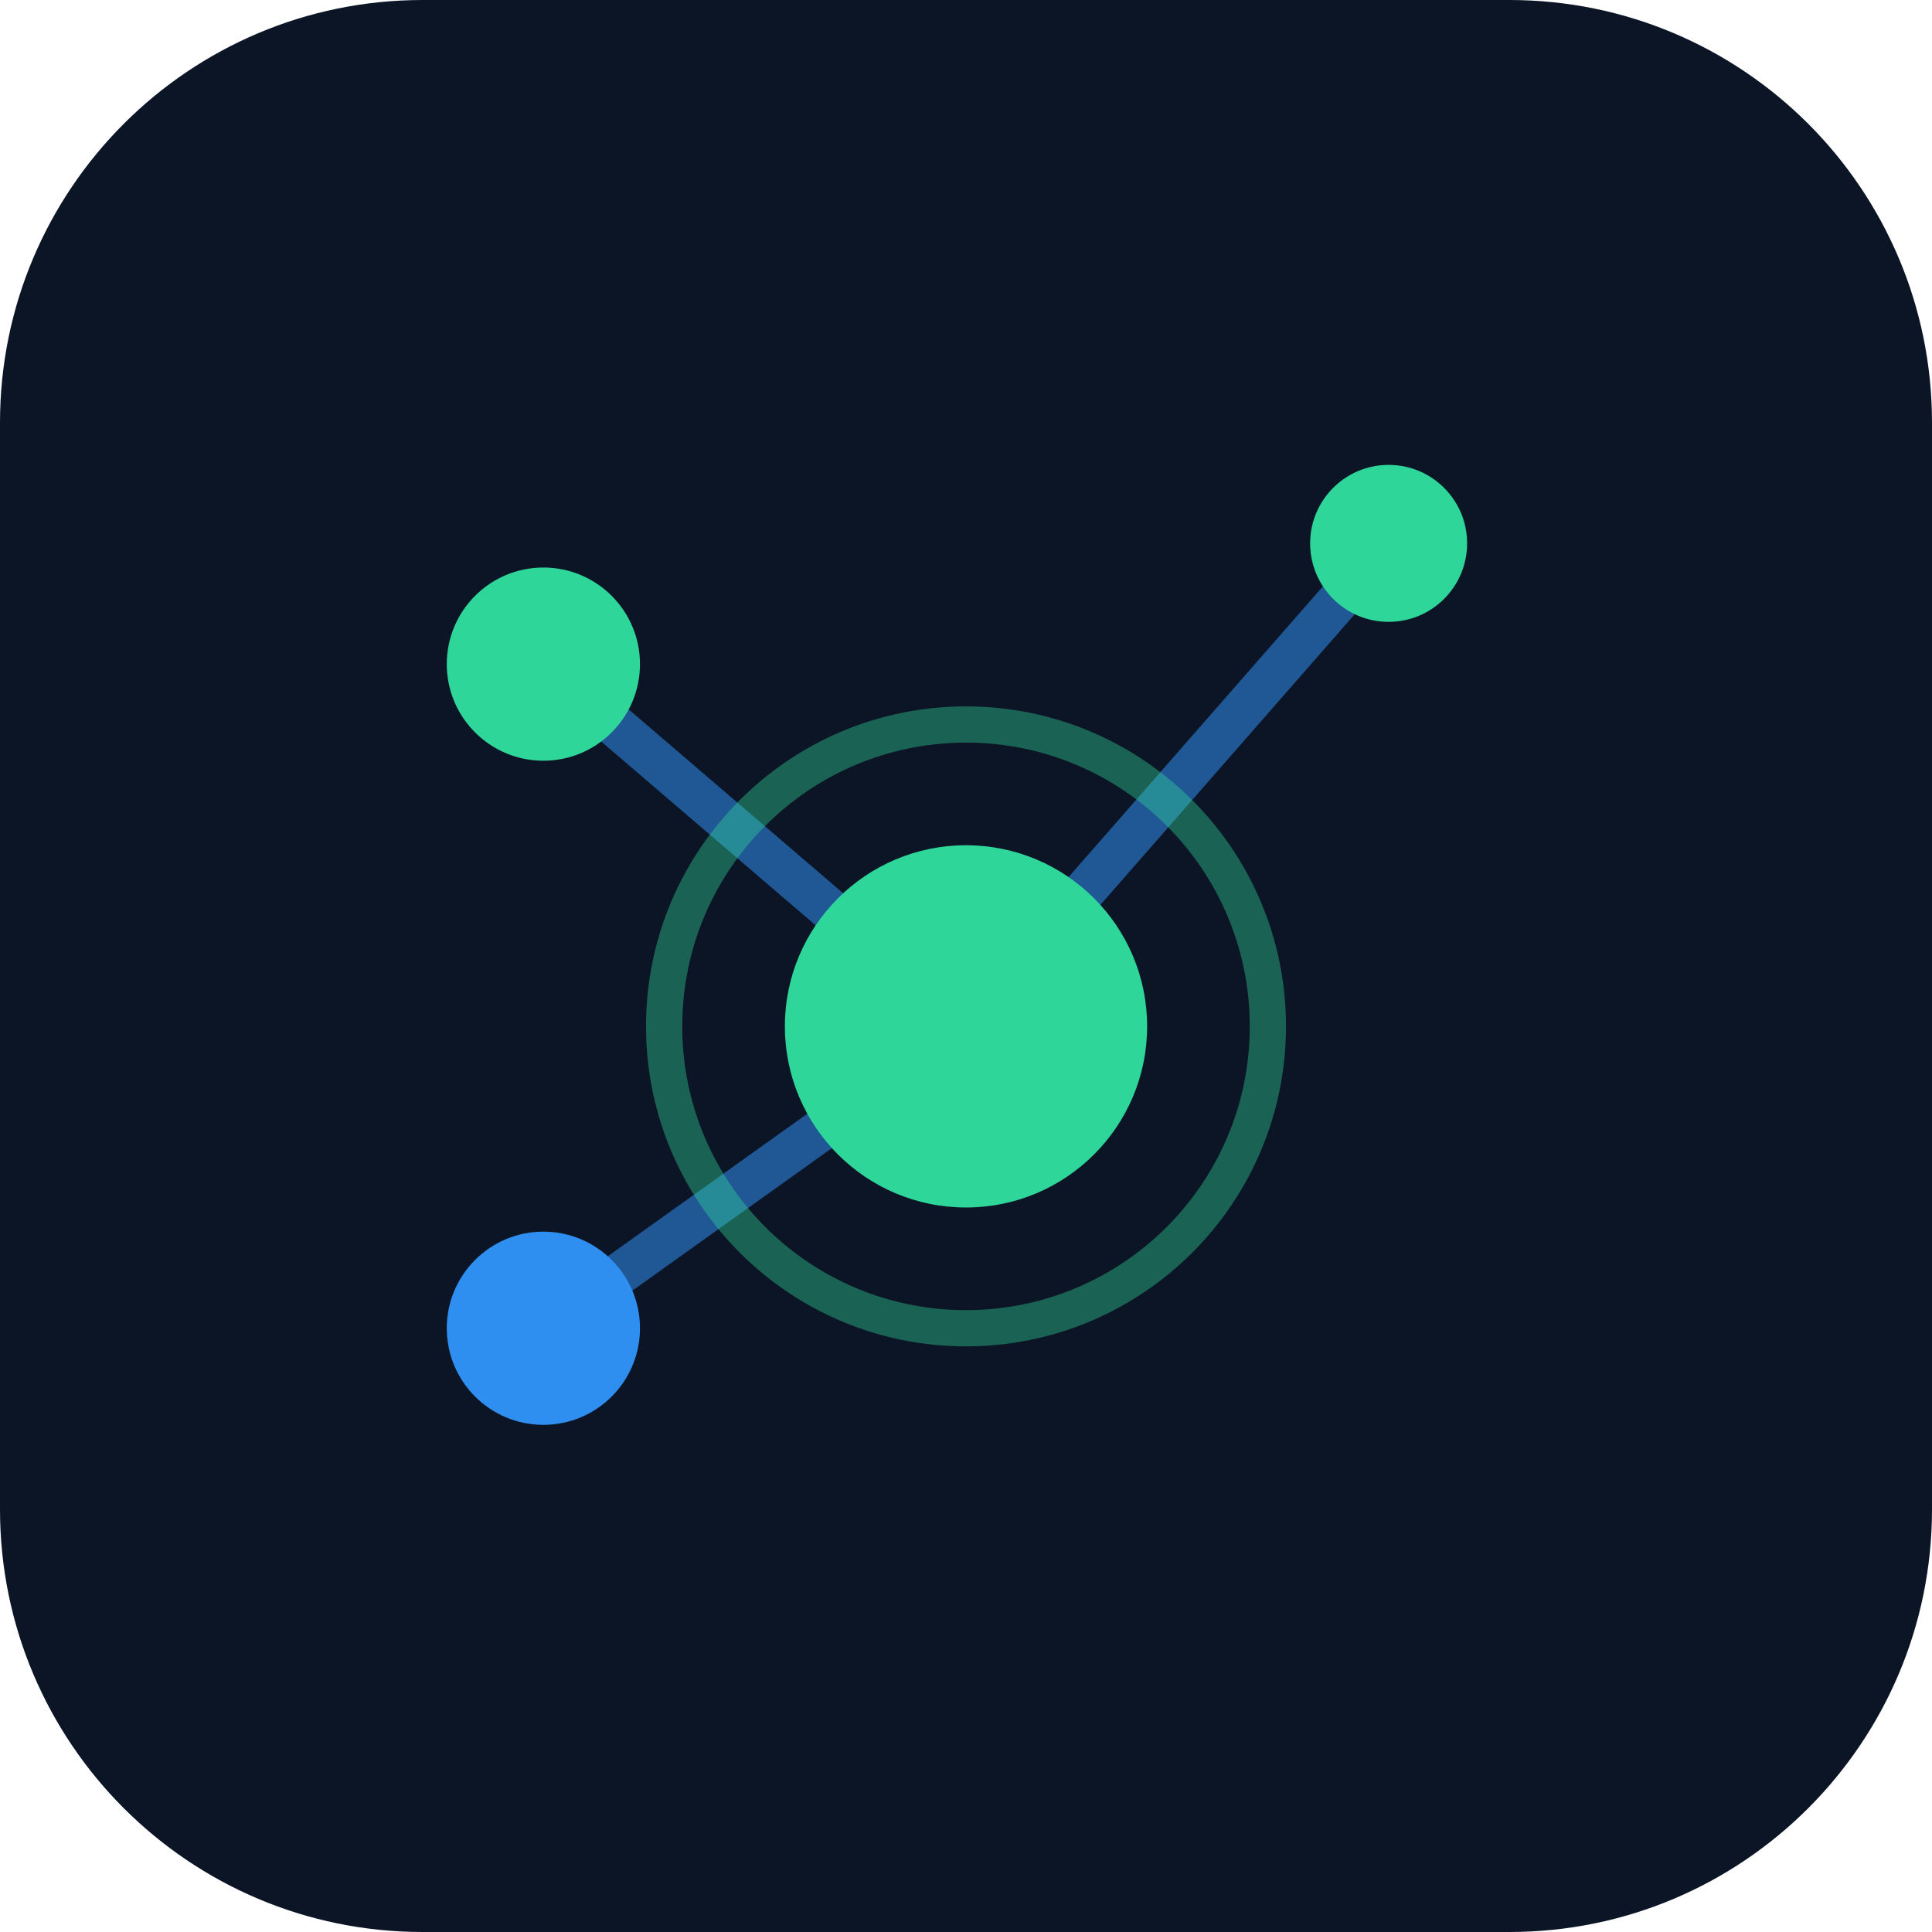
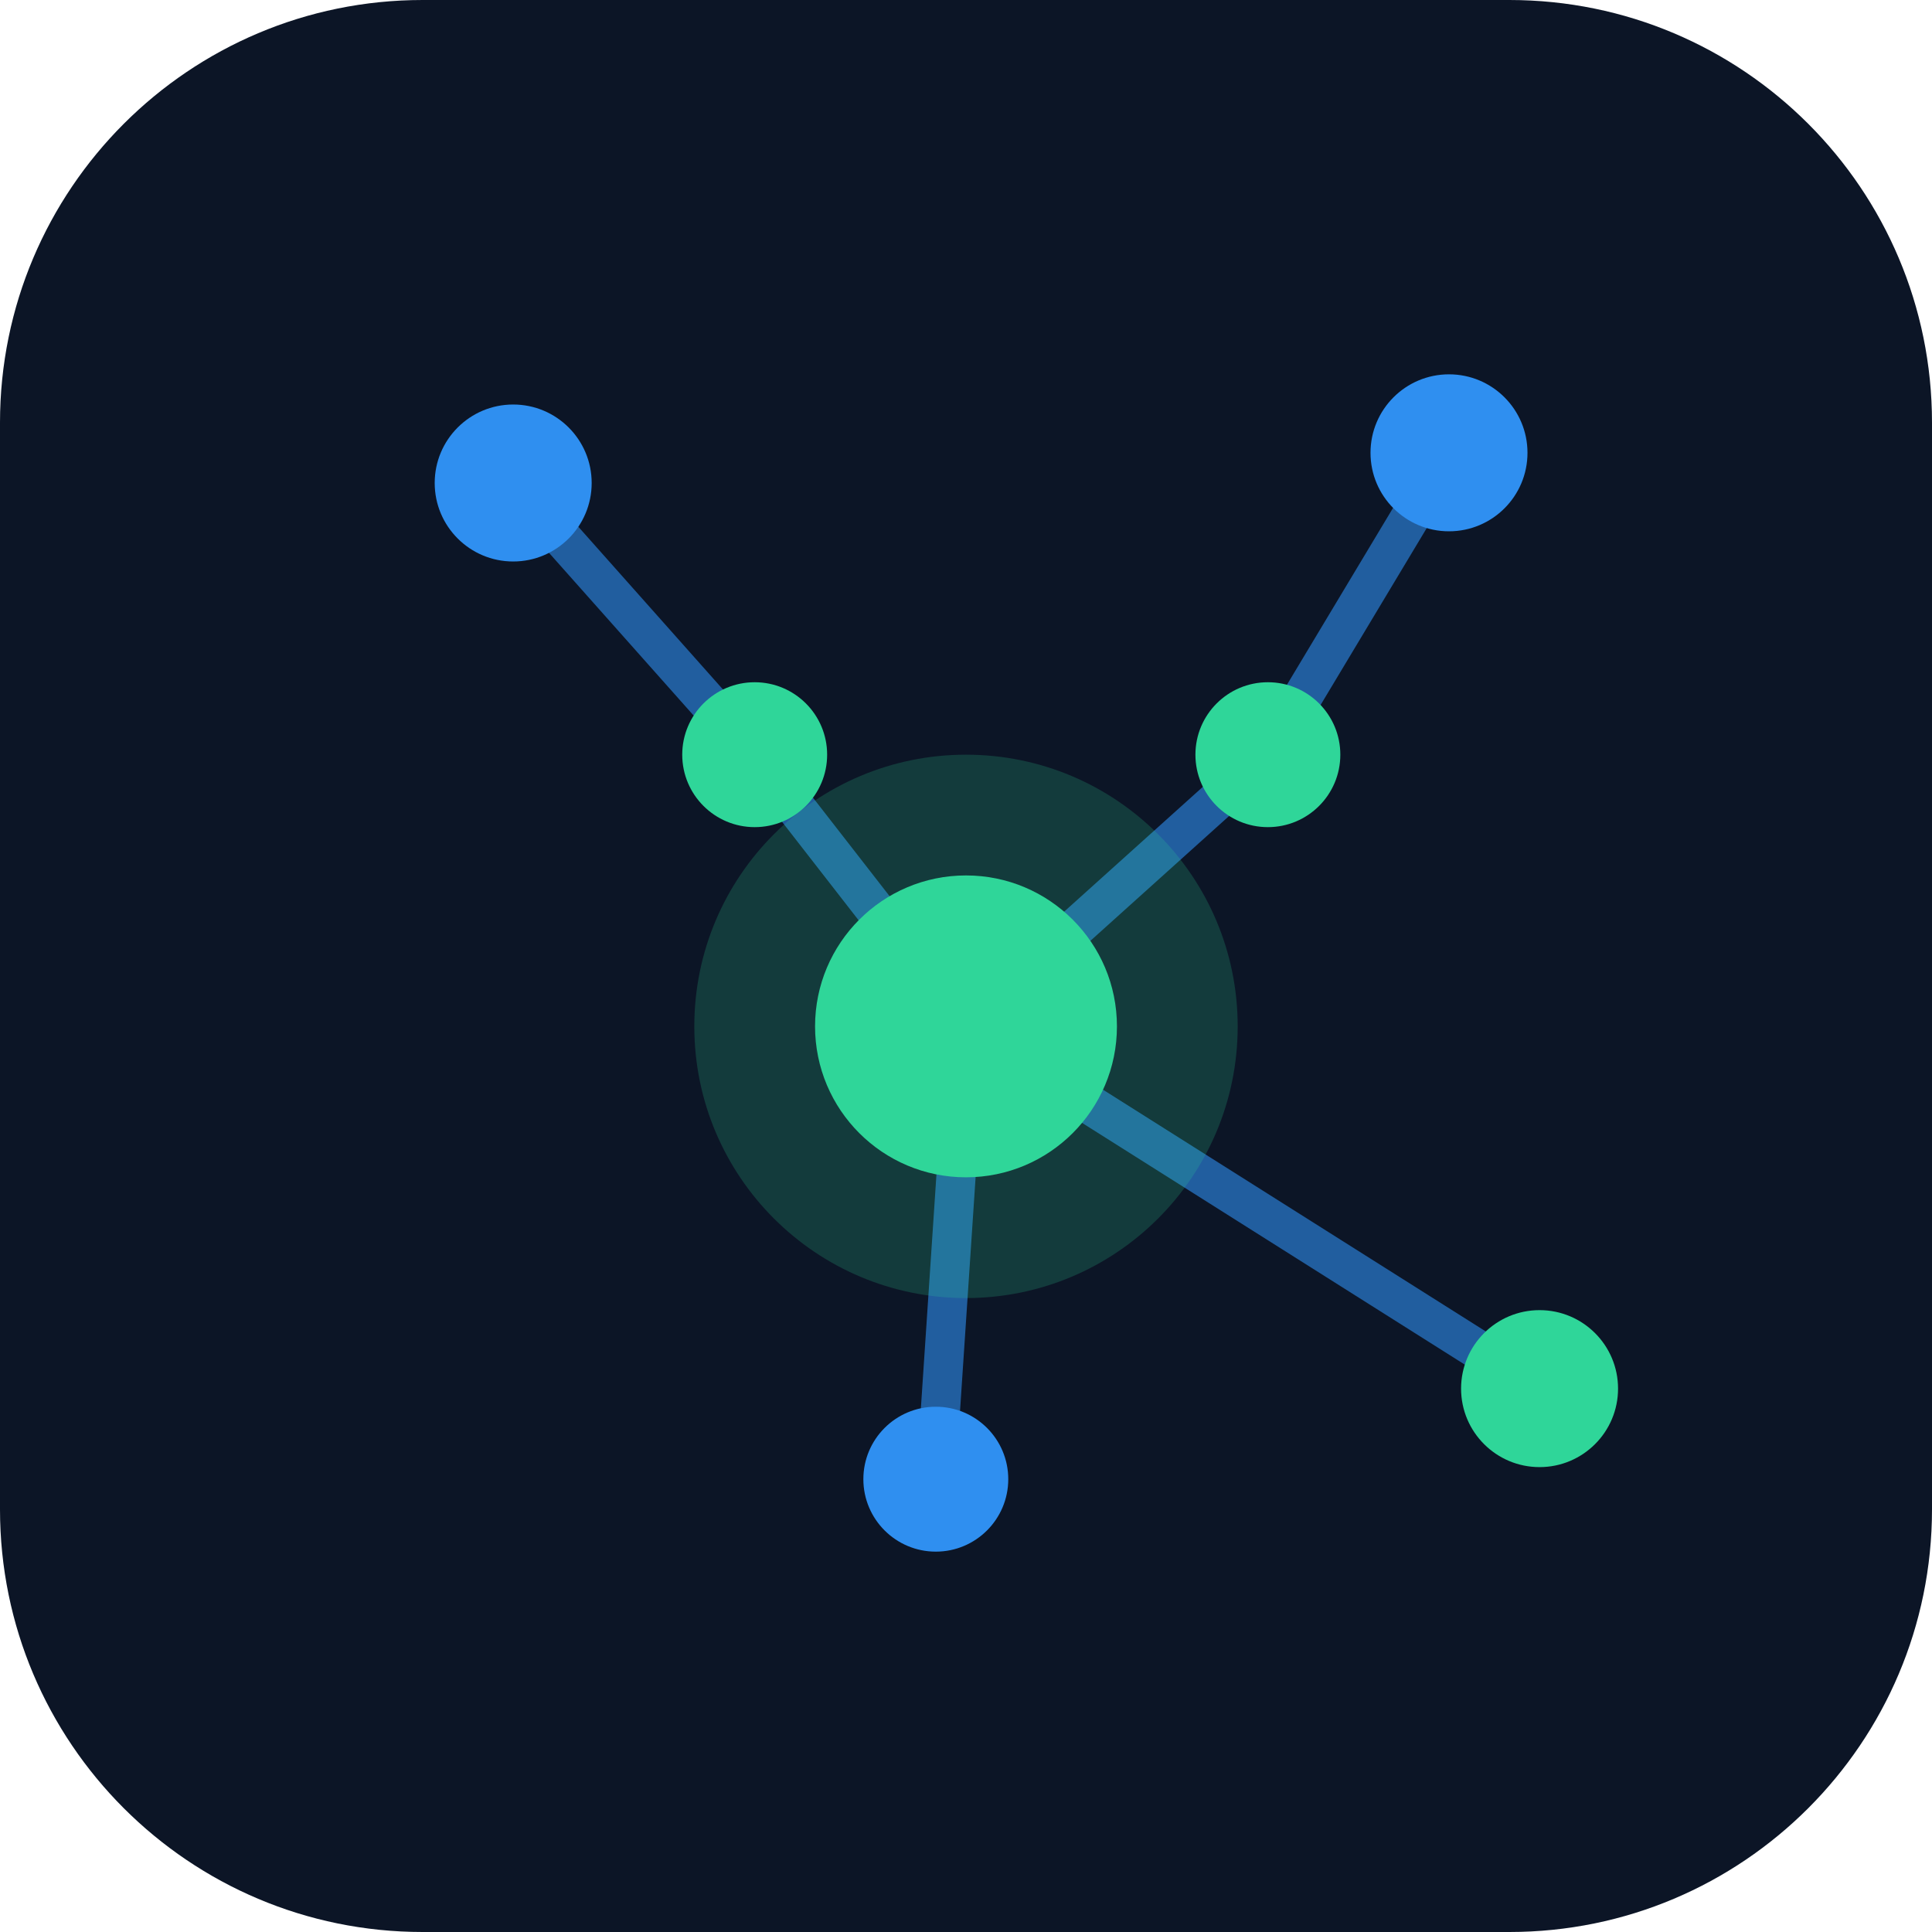
<svg xmlns="http://www.w3.org/2000/svg" viewBox="0 0 64 64" role="img" aria-label="BioAltaris">
  <rect width="64" height="64" rx="14" fill="#0C1526" />
-   <g stroke="#2F8FF0" stroke-width="1.4" opacity="0.55">
-     <path d="M18 22 L32 34 M18 44 L32 34 M46 18 L32 34" />
+   <g transform="translate(8 8) scale(1)">
+     <g stroke="#2F8FF0" stroke-opacity="0.6" stroke-width="1.3" stroke-linecap="round" fill="none">
+       <path d="M9 8 17 17M17 17 24 26M40 7l-6 10M34 17l-10 9M24 26l-1 15M24 26l19 12" />
+     </g>
+     <circle cx="24" cy="26" r="9" fill="#2FD699" fill-opacity="0.2" />
+     <circle cx="24" cy="26" r="5" fill="#2FD699" />
+     <circle cx="17" cy="17" r="2.4" fill="#2FD699" />
+     <circle cx="34" cy="17" r="2.4" fill="#2FD699" />
+     <circle cx="43" cy="38" r="2.6" fill="#2FD699" />
+     <circle cx="9" cy="8" r="2.6" fill="#2F8FF0" />
+     <circle cx="40" cy="7" r="2.6" fill="#2F8FF0" />
+     <circle cx="23" cy="41" r="2.4" fill="#2F8FF0" />
  </g>
-   <circle cx="18" cy="22" r="3.2" fill="#2FD699" />
-   <circle cx="18" cy="44" r="3.2" fill="#2F8FF0" />
-   <circle cx="46" cy="18" r="2.6" fill="#2FD699" />
-   <circle cx="32" cy="34" r="6" fill="#2FD699" />
-   <circle cx="32" cy="34" r="10" fill="none" stroke="#2FD699" stroke-width="1.2" opacity="0.4" />
</svg>
